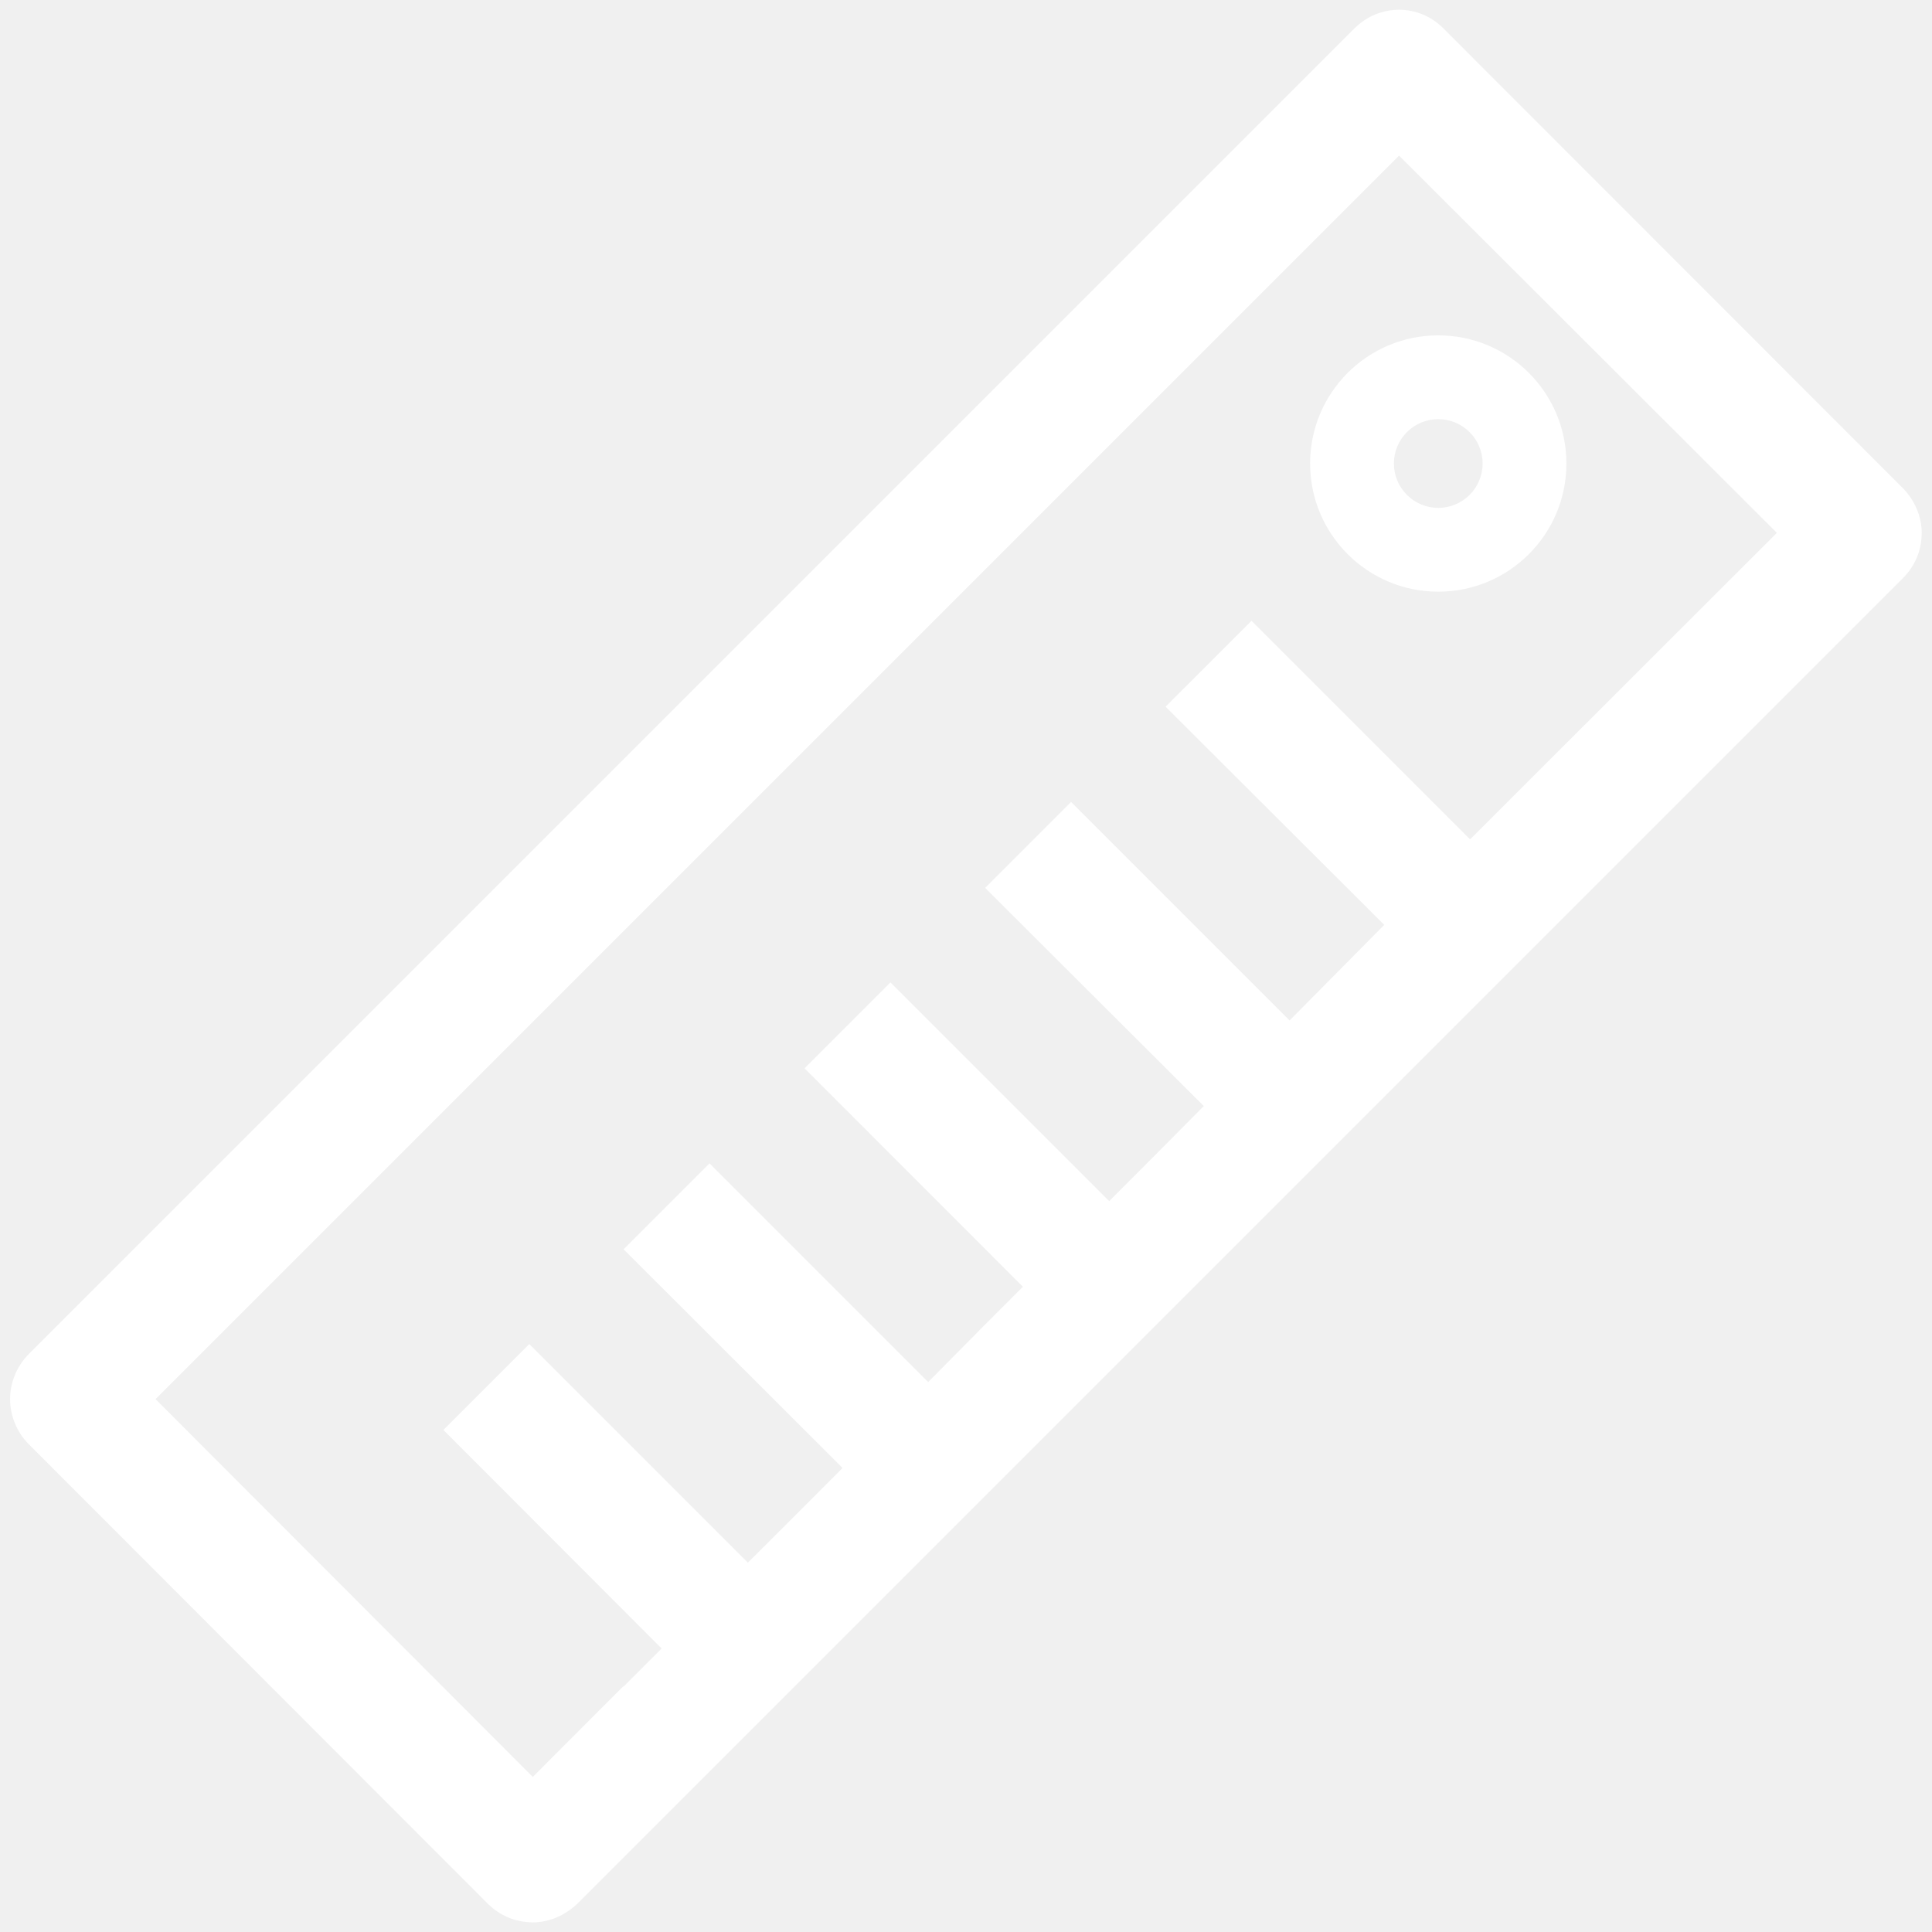
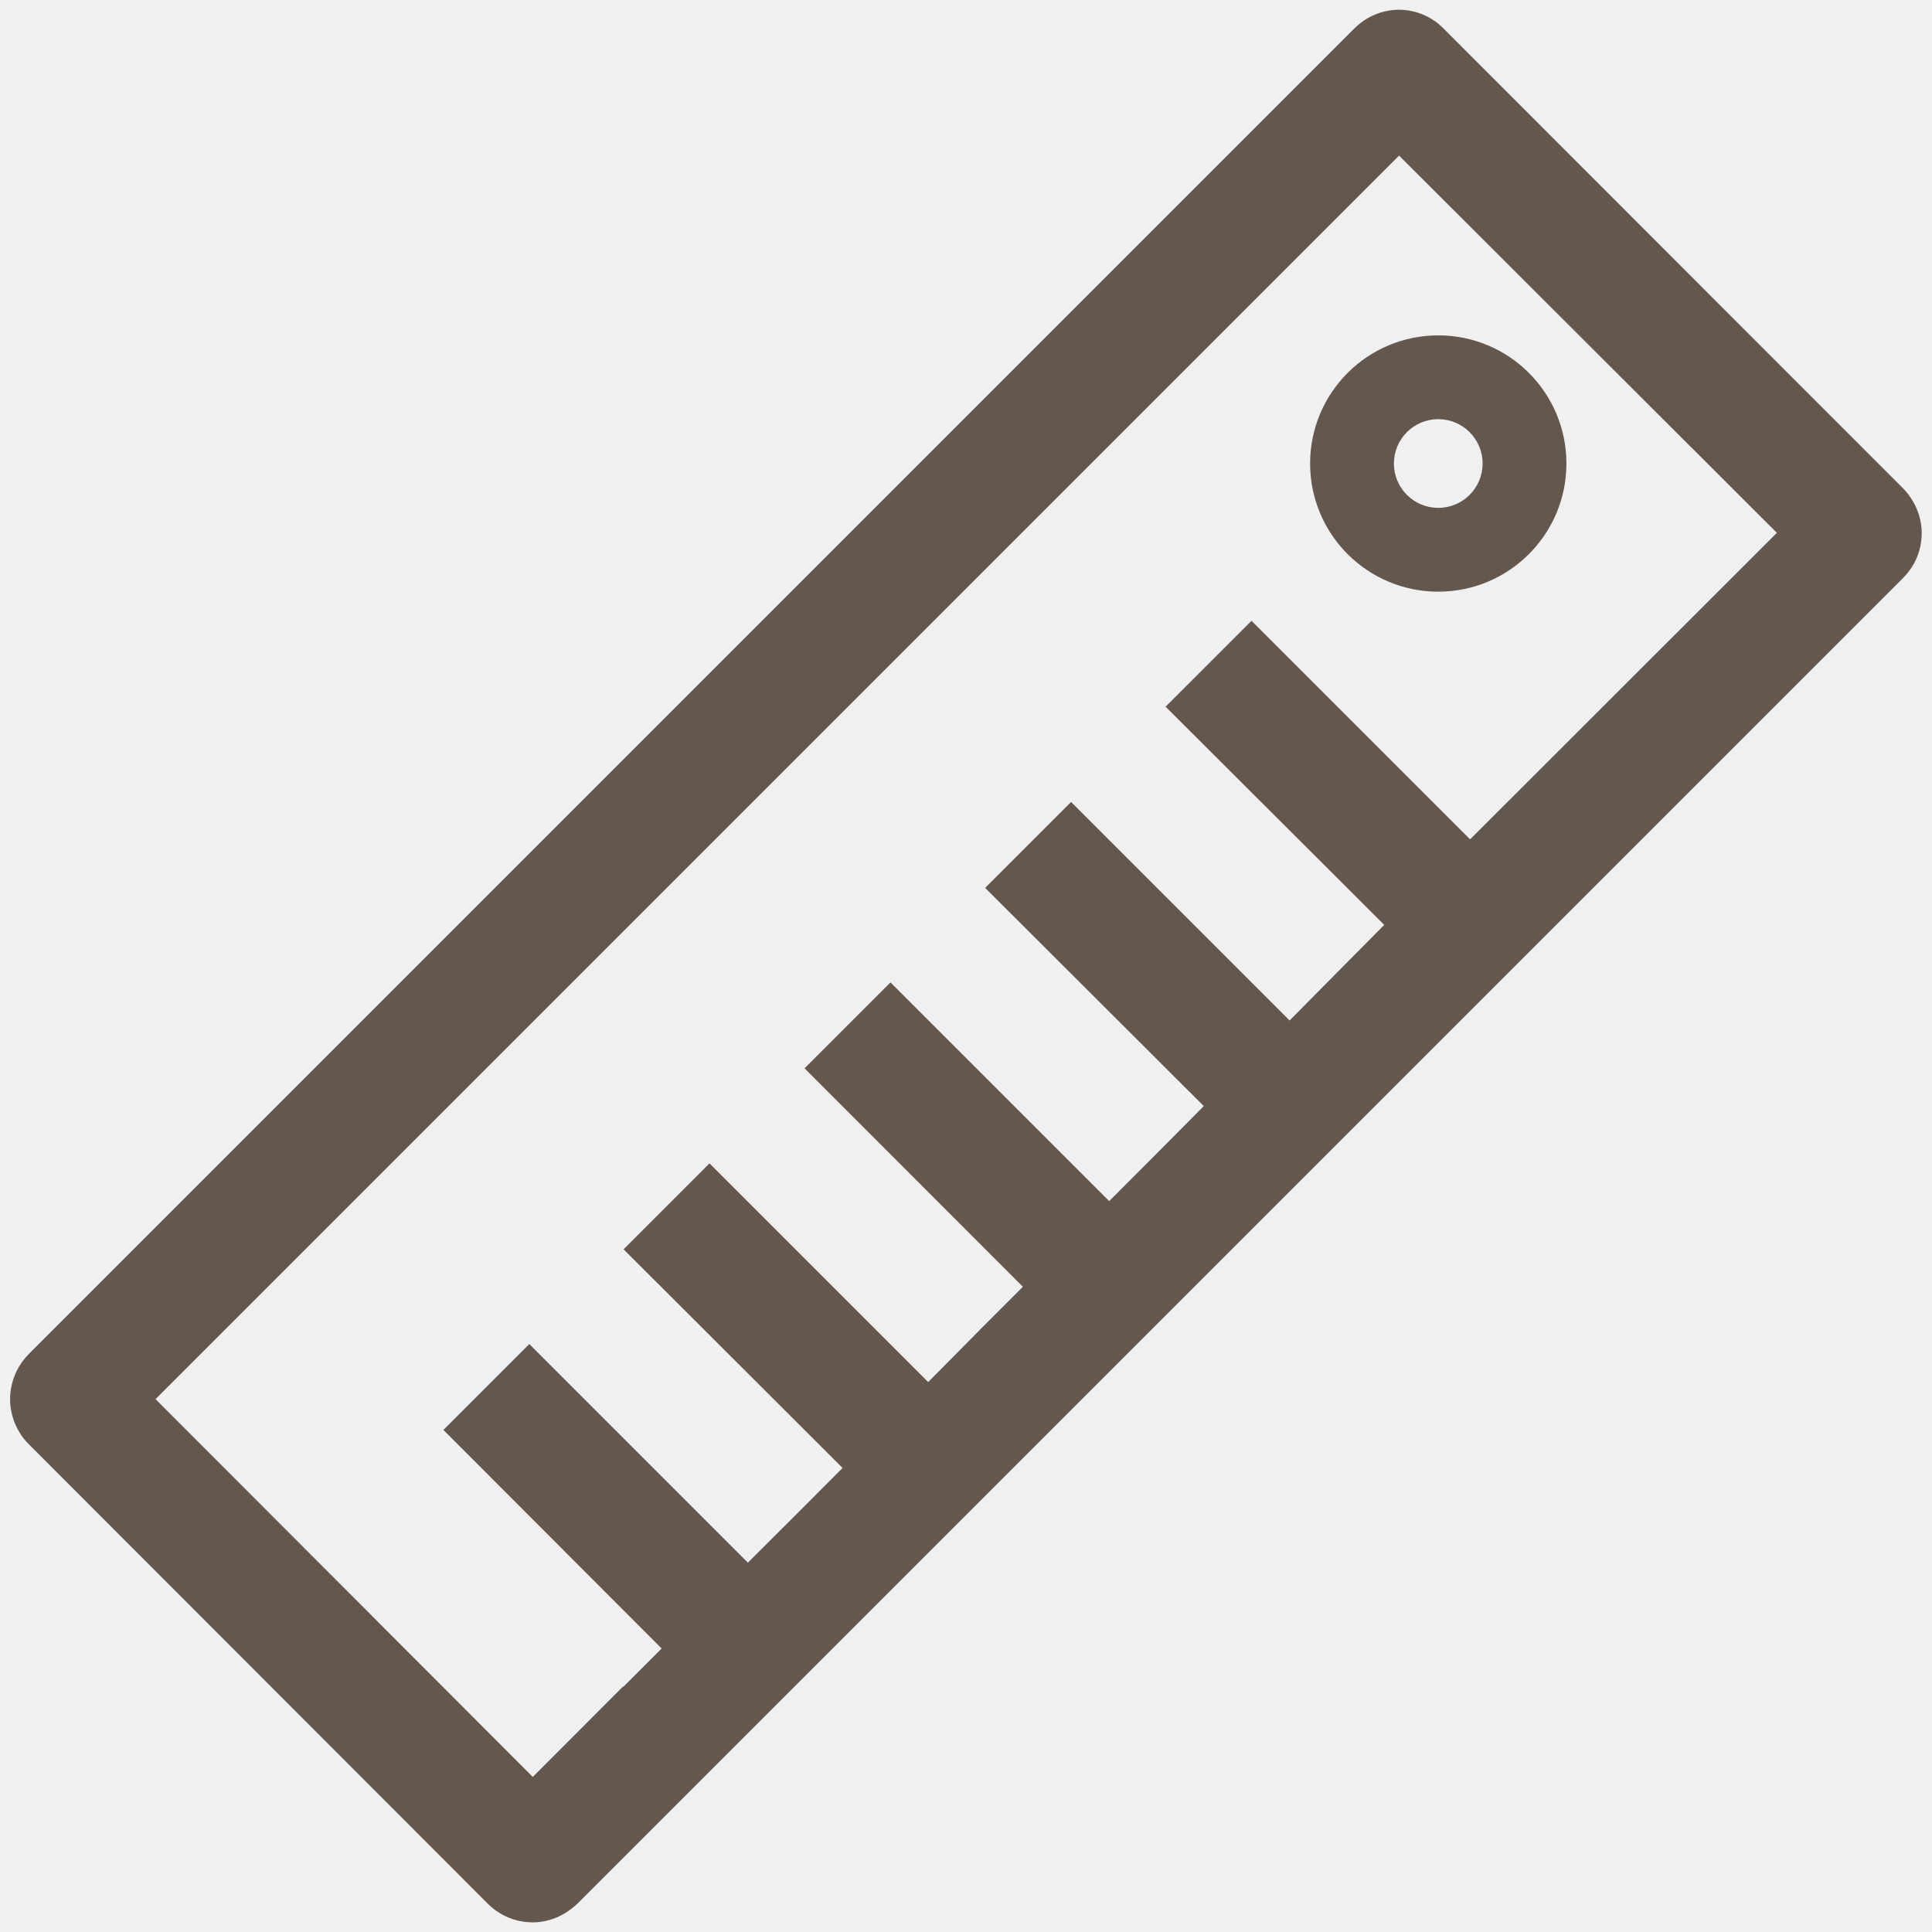
<svg xmlns="http://www.w3.org/2000/svg" xml:space="preserve" width="1000mm" height="1000mm" version="1.0" style="shape-rendering:geometricPrecision; text-rendering:geometricPrecision; image-rendering:optimizeQuality; fill-rule:evenodd; clip-rule:evenodd" viewBox="0 0 100000 100000">
  <defs>
    <style type="text/css">
   
-     .fil2 {fill:#fff}
-     .fil0 {fill:#fff;fill-rule:nonzero}
-     .fil1 {fill:#fff;fill-rule:nonzero}
+     .fil2 {fill:#63574E}
+     .fil0 {fill:#63574E;fill-rule:nonzero}
+     .fil1 {fill:#63574E;fill-rule:nonzero}
   
  </style>
  </defs>
  <g id="Layer_x0020_1">
    <path class="fil0" d="M74014.18 2220.2l23766.69 23782.48c102.71,106.4 195.58,223.04 275.98,347.05 251.91,369.43 386.6,806.08 386.6,1253.1 0,3.01 0,5.96 0,8.95 -4.01,592.6 -242.51,1159.91 -662.43,1577.63l-68626.02 68626.01c-129.1,123.34 -272.41,232.27 -426.11,323.57 -349.5,221.18 -755.22,339.06 -1169.24,339.06 -1.84,0 -4.25,0 -6.14,0 -591.35,-8.41 -1157.19,-246.06 -1577.48,-662.44l-23766.8 -23790.47c-423.24,-426.61 -660.91,-1004.13 -660.91,-1605.27 0,-601.14 237.67,-1178.64 661.01,-1605.32l68626.01 -68626.01c419.44,-417.71 985.77,-655.69 1577.63,-662.34 594.17,3.37 1162.59,245.36 1577.53,670.36l23.68 23.64zm-922.26 45647.51l-11311.45 -11287.82 2997.44 -2997.45 11311.5 11311.45 17329.37 -17313.59 -21005.86 -20974.32 -65810.01 65810.03 20974.33 21005.84 5088.54 -5096.44 31.53 0 2997.44 -2997.43 -0.01 -0.01 -11295.65 -11311.44 2997.44 -2997.45 11311.44 11311.45 3352.43 -3344.53 2997.43 -3005.33 3.95 3.96 -11335.09 -11319.39 2997.44 -2997.44 11319.39 11319.33 3352.39 -3383.95 2997.43 -2997.44 19.73 19.73 -11319.39 -11327.24 2997.44 -2997.44 11319.4 11319.31 3344.53 -3352.44 2997.45 -3021.07 0 0 -11311.46 -11287.82 2997.45 -2997.45 11311.49 11311.45 6341.94 -6405.06z" />
    <path class="fil1" d="M74739.65 1498.74l23778.71 23794.51c76.94,79.68 147.35,159.66 210.7,239.32 56.77,71.4 114.47,151.67 172.78,240.49l0.73 -0.49c183.11,268.54 324.19,563.36 420.02,873.98 96.87,314 146.94,636.29 146.94,956.28l0 8.95 -4.01 4.01c-2.98,439.51 -89.93,862.6 -251.31,1246.96 -161.98,385.75 -401.73,743.23 -709.73,1050.12l2.01 2.01 -68626.02 68626.01 -20.04 16.03c-82.23,78.56 -179.87,160.79 -292.23,246.11 -115.32,87.57 -221.7,160.39 -318.25,217.75l-0.42 -0.72c-247.19,153.25 -515.46,271.9 -796.78,353.47 -297.07,86.14 -597.79,130.6 -893.1,130.6l-6.14 0 -12.02 -4.01c-436.04,-6.19 -855.73,-94 -1237.64,-254.38 -383.95,-161.23 -740.89,-399.15 -1049.28,-704.66l-23770.81 -23794.48c-306.72,-309.17 -546.41,-673.48 -709.58,-1069.77 -164.76,-400.22 -251.94,-827 -251.94,-1256.96 0,-429.98 87.17,-856.75 251.97,-1256.97 163.17,-396.3 402.88,-760.61 709.65,-1069.8l0 -4.02 68626.01 -68626.01 4.01 0c307.11,-305.83 664.06,-544.23 1048.98,-705.84 382.87,-160.73 804.14,-248.18 1242.09,-253.1l12.03 0c437.67,2.48 862.87,91.54 1252.42,257.08 390.23,165.83 748.99,409.33 1053.08,720.38l17.17 17.15zm22303.73 25213.38c-7928.77,-7934.05 -15858.15,-15867.51 -23786.36,-23802.12 -110.7,-113.39 -243.36,-202.99 -389.24,-264.98 -144.4,-61.36 -297.65,-94.81 -451.38,-96.69 -152.31,2.36 -308.45,37.13 -459.93,100.72 -150.27,63.09 -285.64,151.96 -397.65,262.97l1.99 1.99 -68626.01 68626.02 -2 -2c-115.54,116.99 -205.65,254 -266.77,402.45 -59.93,145.53 -91.63,308.17 -91.63,479.39 0,171.24 31.7,333.88 91.6,479.38 61.48,149.32 152.24,287.05 268.7,404.44l23763.03 23786.68c111.86,110.76 247.95,199.82 399.73,263.55 149.92,62.95 304.6,98.02 456.05,101.82l0 -3.77 6.14 0c118.51,0 227.48,-14.45 323.95,-42.42 103.32,-29.95 204.45,-75.73 300.19,-136.31l24.04 -16.04c56.99,-33.84 99,-61.05 125.88,-81.47 26.08,-19.79 58.6,-47.96 97.33,-84.27l-1.51 -1.51 68626.01 -68626.01 4.02 0c111.07,-110.49 199.93,-245 262.83,-394.8 63.14,-150.39 97.36,-305.73 98.95,-457.36l-3.97 0 0 -8.95c0,-127.04 -17.3,-246.63 -50.75,-355.06 -34.48,-111.78 -86.71,-220.02 -155.48,-320.88l-12.02 -20.04c-17.62,-27.18 -42.16,-60.54 -73.29,-99.69 -28.97,-36.43 -56.53,-68.2 -82.45,-95.04zm-25395.57 21159.92l-11317.05 -11293.4 4447.14 -4447.13 11313.84 11313.78 15879.24 -15864.78 -19555.51 -19526.14 -64364.16 64364.19 19525.91 19555.25 4667.25 -4674.48 27.98 0 1973.87 -1973.87 -11295.65 -11311.44 4445.86 -4445.89 11314.3 11314.32 2625.99 -2619.81 2274.52 -2280.51 -11334.08 -11318.4 4446.87 -4446.88 11317.99 11317.94 2628.32 -2653.07 0 -4.01 2274.23 -2274.23 -11299.67 -11307.5 4446.12 -4446.13 11320.54 11320.46 2617.92 -2624.11 2278.07 -2296.02 -11316.31 -11292.66 4447.14 -4447.13 11309.91 11309.85 4899.42 -4948.2zm-8417.65 -11290.9l11305.85 11282.24 -7784.44 7861.93 -11313.08 -11313.04 -1547.75 1547.75 11306.6 11282.97 -3716.81 3746.12 -4071.17 4080.78 -11318.24 -11318.15 -1548.75 1548.75 9849.22 9856.04 1.75 -1.74 745.21 745.21 -2.01 2 2.01 2.01 -724.47 722.47 704.74 704.73 -2997.44 2997.44 -1.99 -2 -4074.46 4112.82 -11320.8 -11320.73 -1548 1548 9880.24 9866.56 1.4 -1.41 729.48 731.28 -723.45 723.45 719.5 715.51c-2356.24,2362.45 -4716.06,4719.89 -7078.18,7076.49l-11308.59 -11308.59 -1549.01 1549.02 10570.69 10585.45 2.01 -2.01 725.49 725.49 -4023.53 4023.51 -35.07 0 -5509.85 5518.39c-7474.27,-7485.45 -14948.58,-14970.86 -22422.73,-22456.43l67255.83 -67255.85c7485.5,7474.07 14970.84,14948.29 22456.23,22422.49l-18779.52 18762.41 -11309.16 -11309.11 -1547.75 1547.75z" />
    <path class="fil2" d="M74443.97 17974.01c3323.4,0 6017.54,2694.14 6017.54,6017.54 0,3323.41 -2694.14,6017.55 -6017.54,6017.55 -3323.4,0 -6017.55,-2694.14 -6017.55,-6017.55 0,-3323.4 2694.15,-6017.54 6017.55,-6017.54zm0 3106.25c1607.87,0 2911.31,1303.45 2911.31,2911.32 0,1607.87 -1303.44,2911.31 -2911.31,2911.31 -1607.87,0 -2911.32,-1303.44 -2911.32,-2911.31 0,-1607.87 1303.45,-2911.32 2911.32,-2911.32z" />
    <path class="fil1" d="M74443.97 17358.37c1831.64,0 3489.93,742.46 4690.32,1942.86 1200.4,1200.4 1942.87,2858.69 1942.87,4690.33 0,1831.62 -742.47,3489.93 -1942.87,4690.32 -1200.39,1200.4 -2858.68,1942.86 -4690.32,1942.86 -1831.63,0 -3489.93,-742.46 -4690.32,-1942.86 -1200.4,-1200.39 -1942.87,-2858.7 -1942.87,-4690.32 0,-1831.64 742.47,-3489.93 1942.87,-4690.33 1200.39,-1200.4 2858.69,-1942.86 4690.32,-1942.86zm3819.77 2813.41c-977.5,-977.5 -2328.01,-1582.13 -3819.77,-1582.13 -1491.76,0 -2842.26,604.62 -3819.77,1582.13 -977.51,977.51 -1582.13,2328.02 -1582.13,3819.78 0,1491.76 604.61,2842.26 1582.13,3819.77 977.51,977.51 2328.01,1582.13 3819.77,1582.13 1491.76,0 2842.27,-604.63 3819.77,-1582.13 977.52,-977.51 1582.13,-2328.01 1582.13,-3819.77 0,-1491.76 -604.62,-2842.27 -1582.13,-3819.78zm-3819.77 292.84c973.87,0 1855.6,394.79 2493.88,1033.08 638.28,638.28 1033.08,1520.01 1033.08,2493.88 0,973.87 -394.8,1855.6 -1033.08,2493.88 -638.28,638.27 -1520.01,1033.07 -2493.88,1033.07 -973.87,0 -1855.6,-394.8 -2493.89,-1033.07 -638.26,-638.28 -1033.07,-1520.01 -1033.07,-2493.88 0,-973.87 394.81,-1855.6 1033.07,-2493.88 638.29,-638.29 1520.02,-1033.08 2493.89,-1033.08zm1623.33 1903.63c-415.4,-415.4 -989.34,-672.35 -1623.33,-672.35 -633.99,0 -1207.94,256.95 -1623.34,672.35 -415.39,415.4 -672.33,989.34 -672.33,1623.33 0,633.99 256.94,1207.93 672.33,1623.33 415.4,415.39 989.35,672.33 1623.34,672.33 633.99,0 1207.93,-256.94 1623.33,-672.33 415.4,-415.4 672.34,-989.34 672.34,-1623.33 0,-633.99 -256.94,-1207.93 -672.34,-1623.33z" />
  </g>
</svg>
